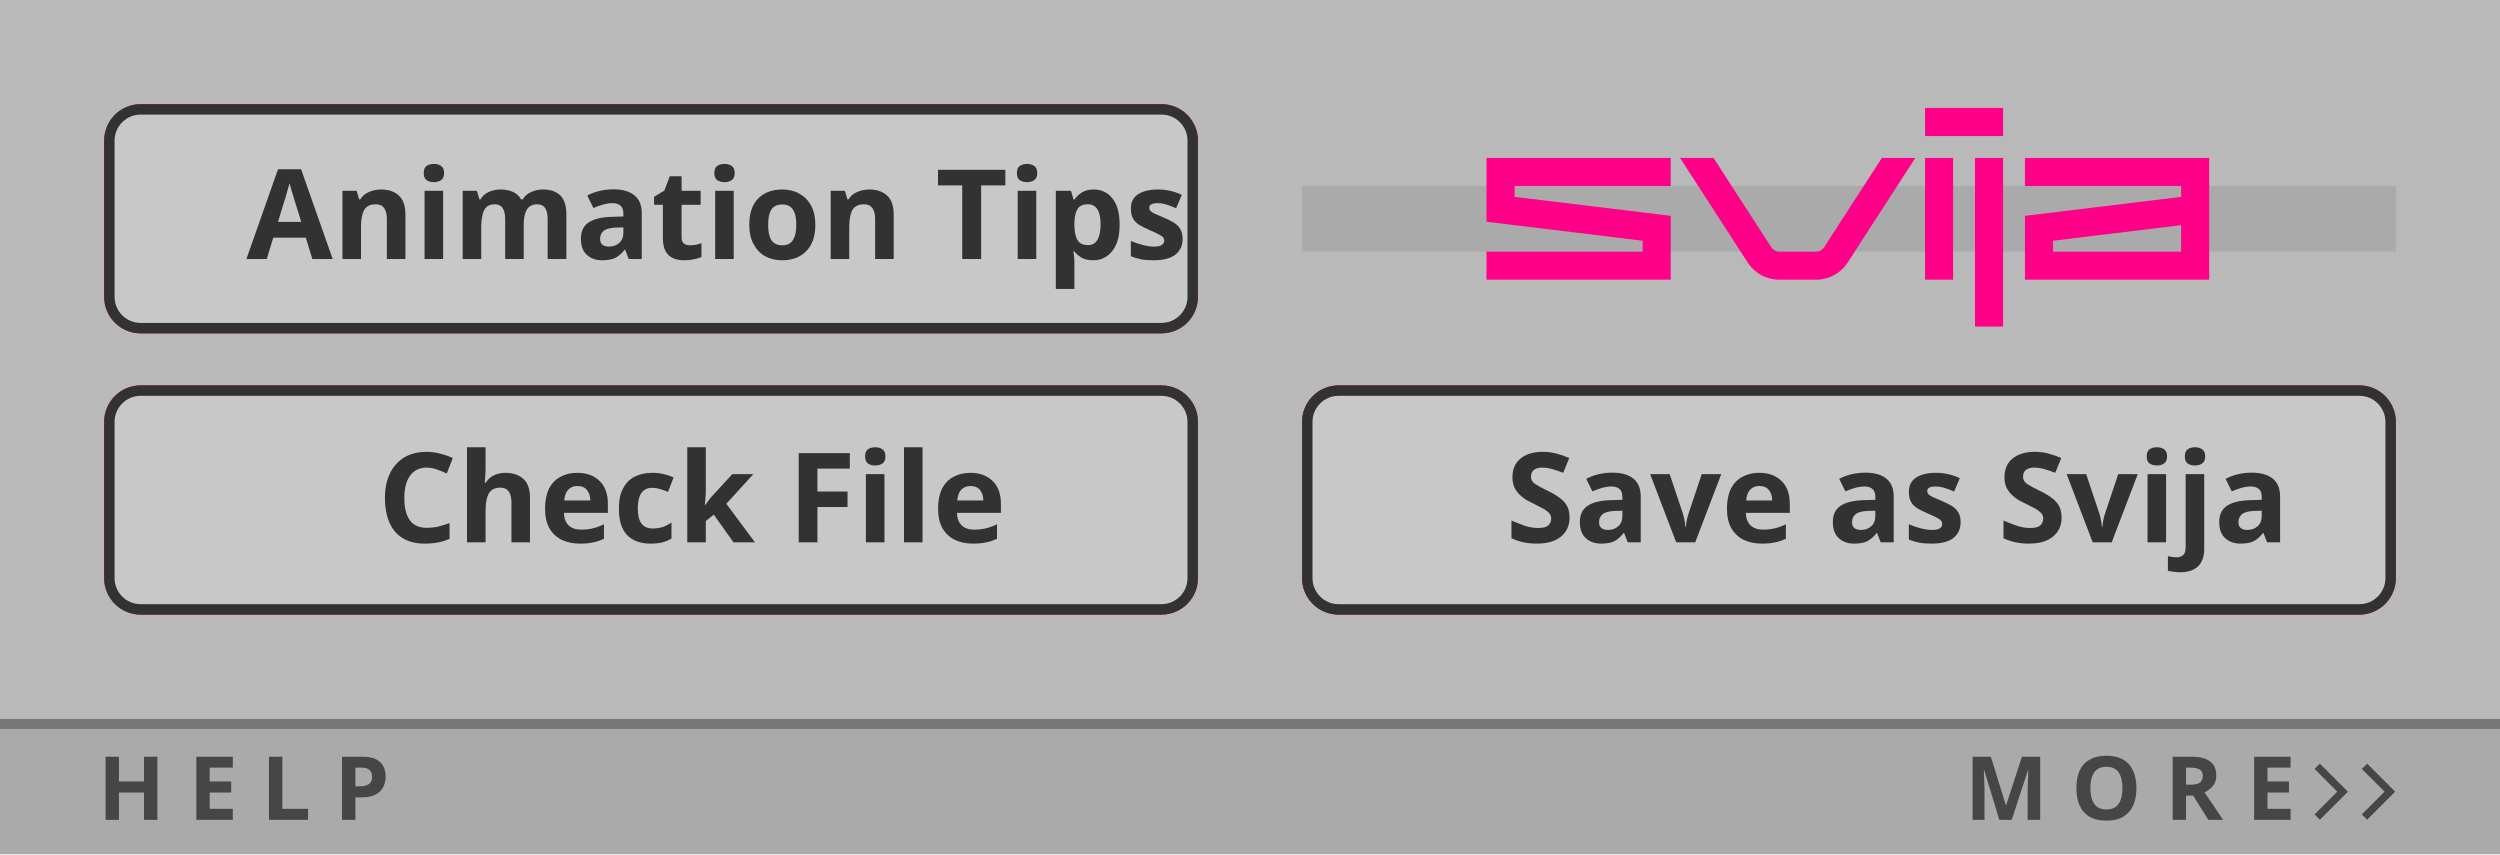
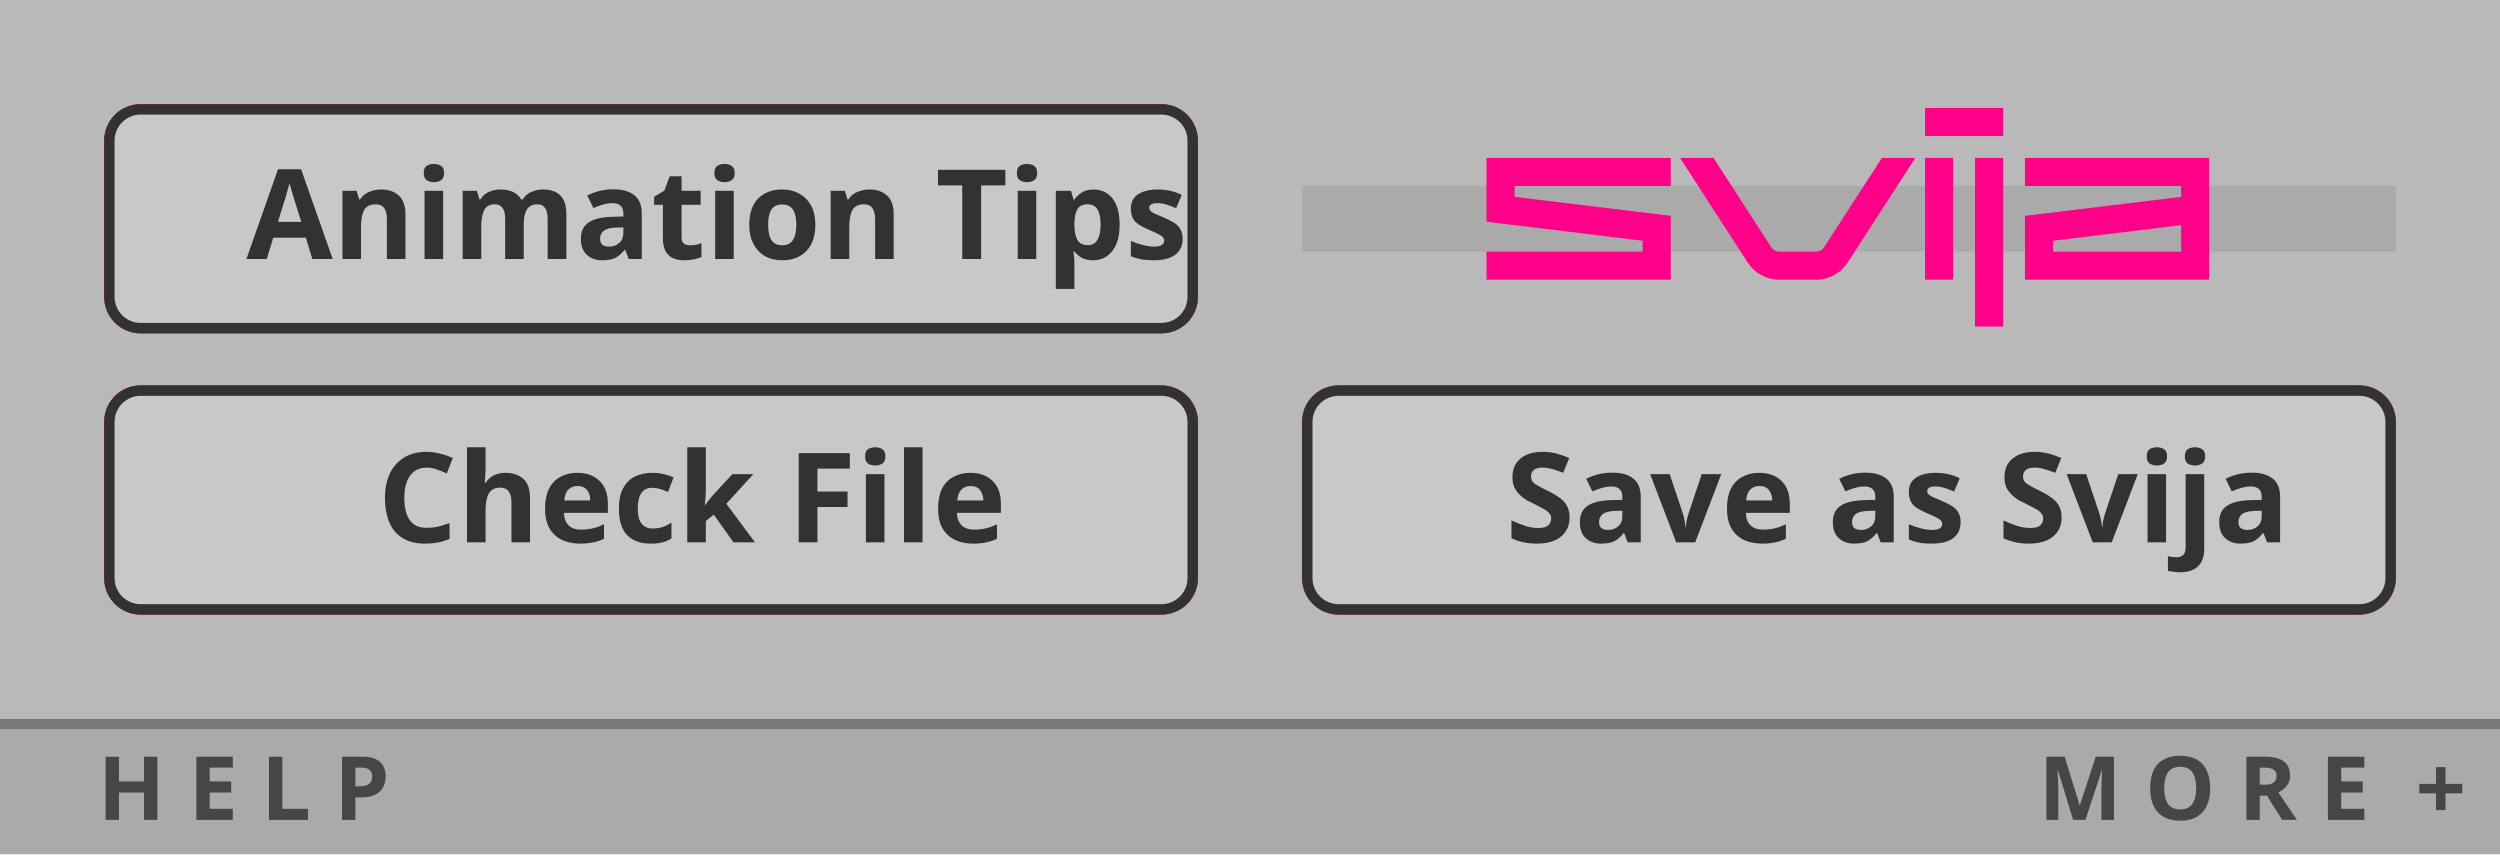
<svg xmlns="http://www.w3.org/2000/svg" xmlns:xlink="http://www.w3.org/1999/xlink" viewBox="0 0 240 82">
  <defs>
    <style>
      .cls-1, .cls-2 {
        fill: #323232;
      }

      .cls-1, .cls-3, .cls-4, .cls-5 {
        font-size: 12px;
      }

      .cls-1, .cls-3, .cls-4, .cls-5, .cls-6 {
        font-family: SourceSansPro-SemiBold, 'Source Sans Pro';
        font-weight: 600;
      }

      .cls-7 {
        fill: #f08;
      }

      .cls-8 {
        fill: #969696;
      }

      .cls-9 {
        fill: #b9b9b9;
      }

      .cls-10 {
        fill: #aaa;
      }

      .cls-11 {
        fill: #c8c8c8;
      }

-       .cls-12, .cls-3, .cls-6 {
-         fill: #464646;
+       .cls-12 {
+         fill: #787878;
      }

      .cls-13 {
-         fill: #787878;
+         fill: #828282;
      }

-       .cls-14 {
-         fill: #828282;
+       .cls-3, .cls-6 {
+         fill: #464646;
      }

      .cls-4 {
        fill: #282828;
      }

      .cls-5 {
        fill: #5a5a5a;
      }

      .cls-6 {
        font-size: 8.5px;
      }

-       .cls-15 {
+       .cls-14 {
        opacity: 0;
      }
    </style>
  </defs>
  <g id="content_" data-name="content »">
    <g id="background">
      <rect class="cls-9" x="0" y="0" width="240" height="82" />
    </g>
    <g id="bottom_bar_stroke" data-name="bottom bar stroke">
-       <rect class="cls-13" x="0" y="69.019" width="240" height="1" />
+       <rect class="cls-12" x="0" y="69.019" width="240" height="1" />
    </g>
    <g id="logo_bar_bar_bottom_bar" data-name="logo bar, bar &amp;amp; bottom bar">
      <rect class="cls-10" x="125" y="17.85" width="105" height="6.3" />
      <rect class="cls-10" x="0" y="70" width="240" height="12" />
    </g>
    <g id="bottom_bar_text" data-name="bottom bar text">
-       <text class="cls-6" transform="translate(188.607 78.706)">
-         <tspan x="0" y="0">M O R E</tspan>
+       <text class="cls-6" transform="translate(195.689 78.706)">
+         <tspan x="0" y="0">M O R E  +</tspan>
      </text>
-       <path class="cls-12" d="M227.246,78.692l-.51-.51,2.183-2.182-2.183-2.182,.51-.51,2.692,2.691-2.692,2.692Zm-1.849-2.692l-2.691-2.691-.51,.51,2.182,2.182-2.182,2.182,.51,.51,2.691-2.692Z" />
      <text class="cls-6" transform="translate(9.373 78.706)">
        <tspan x="0" y="0">H E L P</tspan>
      </text>
    </g>
    <g id="logo_right_help" data-name="logo &amp;amp; right help">
      <path class="cls-7" d="M187.501,15.159h-2.698v11.692h2.698V15.159Zm4.797-4.797h-7.495v2.698h7.495v-2.698Zm0,4.797h-2.698V31.347h2.698V15.159Zm-31.907,11.692h-17.688v-2.698h14.99v-1.043l-14.99-1.82v-6.131h17.688v2.698h-14.99v1.042l14.99,1.82v6.131Zm51.693-11.692h-17.688v2.698h14.99v1.042l-14.99,1.82v6.131h17.688V15.159Zm-14.99,7.951l12.291-1.493v2.535h-12.291v-1.043Zm-16.433-7.951l-5.55,8.581c-.167,.259-.451,.413-.759,.413h-3.547c-.308,0-.592-.154-.759-.413l-5.55-8.581h-3.213l6.497,10.046c.666,1.031,1.797,1.646,3.024,1.646h3.547c1.227,0,2.358-.615,3.024-1.646l6.497-10.046h-3.213Z" />
    </g>
  </g>
  <g id="buttons_" data-name="buttons »">
    <g id="bottom_stroke" data-name="bottom stroke">
      <g>
-         <path class="cls-14" d="M111.5,59H13.5c-1.93,0-3.5-1.57-3.5-3.5v-15c0-1.93,1.57-3.5,3.5-3.5H111.5c1.93,0,3.5,1.57,3.5,3.5v15c0,1.93-1.57,3.5-3.5,3.5Z" />
-         <path class="cls-14" d="M226.5,59h-98c-1.93,0-3.5-1.57-3.5-3.5v-15c0-1.93,1.57-3.5,3.5-3.5h98c1.93,0,3.5,1.57,3.5,3.5v15c0,1.93-1.57,3.5-3.5,3.5Z" />
+         <path class="cls-13" d="M111.5,59H13.5c-1.93,0-3.5-1.57-3.5-3.5v-15c0-1.93,1.57-3.5,3.5-3.5H111.5c1.93,0,3.5,1.57,3.5,3.5v15c0,1.93-1.57,3.5-3.5,3.5Z" />
+         <path class="cls-13" d="M226.5,59h-98c-1.93,0-3.5-1.57-3.5-3.5v-15c0-1.93,1.57-3.5,3.5-3.5h98c1.93,0,3.5,1.57,3.5,3.5v15c0,1.93-1.57,3.5-3.5,3.5Z" />
      </g>
    </g>
    <g id="bottom_fill" data-name="bottom fill">
      <rect class="cls-10" x="11" y="38" width="103" height="20" rx="2.5" ry="2.5" />
      <rect class="cls-10" x="126" y="38" width="103" height="20" rx="2.5" ry="2.5" />
    </g>
    <g id="bottom_label" data-name="bottom label">
      <text class="cls-3" transform="translate(36.251 52.063)">
        <tspan x="0" y="0">Check File</tspan>
      </text>
      <text class="cls-3" transform="translate(144.554 52.062)">
        <tspan x="0" y="0">Save as Svija</tspan>
      </text>
    </g>
    <g id="top_stroke" data-name="top stroke">
      <rect class="cls-8" x="10" y="10" width="105" height="22" rx="3.5" ry="3.5" />
    </g>
    <g id="top_fill" data-name="top fill">
      <rect class="cls-10" x="11" y="11" width="103" height="20" rx="2.5" ry="2.5" />
    </g>
    <g id="top_label" data-name="top label">
      <text class="cls-5" transform="translate(23.656 24.862)">
        <tspan x="0" y="0">Animation Tips</tspan>
      </text>
    </g>
  </g>
  <g id="mouseover_" data-name="mouseover »">
    <g id="mouseover_2" data-name="mouseover 2">
-       <g id="mov2-2">
+       <g id="mov2-02">
        <path class="cls-7" d="M226.5,59h-98c-1.93,0-3.5-1.57-3.5-3.5v-15c0-1.93,1.57-3.5,3.5-3.5h98c1.93,0,3.5,1.57,3.5,3.5v15c0,1.93-1.57,3.5-3.5,3.5Z" />
        <rect class="cls-11" x="126" y="38" width="103" height="20" rx="2.5" ry="2.5" />
        <text class="cls-4" transform="translate(144.554 52.062)">
          <tspan x="0" y="0">Save as Svija</tspan>
        </text>
      </g>
-       <g id="mov2-1">
+       <g id="mov2-01">
        <path class="cls-7" d="M111.5,59H13.5c-1.93,0-3.5-1.57-3.5-3.5v-15c0-1.93,1.57-3.5,3.5-3.5H111.5c1.93,0,3.5,1.57,3.5,3.5v15c0,1.93-1.57,3.5-3.5,3.5Z" />
        <rect class="cls-11" x="11" y="38" width="103" height="20" rx="2.5" ry="2.5" />
        <text class="cls-4" transform="translate(36.251 52.063)">
          <tspan x="0" y="0">Check File</tspan>
        </text>
      </g>
-       <g id="mov2-0">
+       <g id="mov2-00">
        <rect class="cls-7" x="10" y="10" width="105" height="22" rx="3.5" ry="3.5" />
        <rect class="cls-11" x="11" y="11" width="103" height="20" rx="2.5" ry="2.5" />
        <text class="cls-4" transform="translate(23.656 24.862)">
          <tspan x="0" y="0">Animation Tips</tspan>
        </text>
      </g>
    </g>
  </g>
  <g id="mousedowns_" data-name="mousedowns »">
    <g id="mousedown_2" data-name="mousedown 2">
-       <g id="mod2-2">
+       <g id="mod2-02">
        <path class="cls-2" d="M111.5,59H13.5c-1.93,0-3.5-1.57-3.5-3.5v-15c0-1.93,1.57-3.5,3.5-3.5H111.5c1.93,0,3.5,1.57,3.5,3.5v15c0,1.93-1.57,3.5-3.5,3.5Z" />
        <rect class="cls-11" x="11" y="38" width="103" height="20" rx="2.5" ry="2.5" />
        <text class="cls-1" transform="translate(36.251 52.063)">
          <tspan x="0" y="0">Check File</tspan>
        </text>
      </g>
-       <g id="mod2-1">
+       <g id="mod2-01">
        <path class="cls-2" d="M226.5,59h-98c-1.93,0-3.5-1.57-3.5-3.5v-15c0-1.93,1.57-3.5,3.5-3.5h98c1.93,0,3.5,1.57,3.5,3.5v15c0,1.93-1.57,3.5-3.5,3.5Z" />
        <rect class="cls-11" x="126" y="38" width="103" height="20" rx="2.5" ry="2.5" />
        <text class="cls-1" transform="translate(144.554 52.062)">
          <tspan x="0" y="0">Save as Svija</tspan>
        </text>
      </g>
-       <g id="mod2-0">
+       <g id="mod2-00">
        <rect class="cls-2" x="10" y="10" width="105" height="22" rx="3.5" ry="3.5" />
        <rect class="cls-11" x="11" y="11" width="103" height="20" rx="2.5" ry="2.5" />
        <text class="cls-1" transform="translate(23.656 24.862)">
          <tspan x="0" y="0">Animation Tips</tspan>
        </text>
      </g>
    </g>
  </g>
  <g id="ai_links_" data-name="ai links »">
    <g id="bottom_bar" data-name="bottom bar">
-       <a xlink:href="more.html">
-         <rect class="cls-15" x="150" y="69" width="90" height="13" />
+       <a xlink:href="javascript:openLink('more.html');">
+         <rect class="cls-14" x="150" y="69" width="90" height="13" />
      </a>
-       <a xlink:href="less-help.html">
-         <rect class="cls-15" x="0" y="69" width="43.2" height="13" />
+       <a xlink:href="javascript:openLink('lessHelp.html');">
+         <rect class="cls-14" x="0" y="69" width="43.2" height="13" />
      </a>
    </g>
  </g>
  <g id="listener_links_" data-name="listener links »">
    <g id="links2">
-       <rect id="link2-02" class="cls-15" x="122" y="34.5" width="111" height="27.5" />
-       <rect id="link2-01" class="cls-15" x="7" y="34.5" width="111" height="27.5" />
-       <rect id="link2-00" class="cls-15" x="7" y="7" width="111" height="27.5" />
+       <rect id="link2-02" class="cls-14" x="122" y="34.5" width="111" height="27.5" />
+       <rect id="link2-01" class="cls-14" x="7" y="34.5" width="111" height="27.5" />
+       <rect id="link2-00" class="cls-14" x="7" y="7" width="111" height="27.5" />
    </g>
  </g>
</svg>
